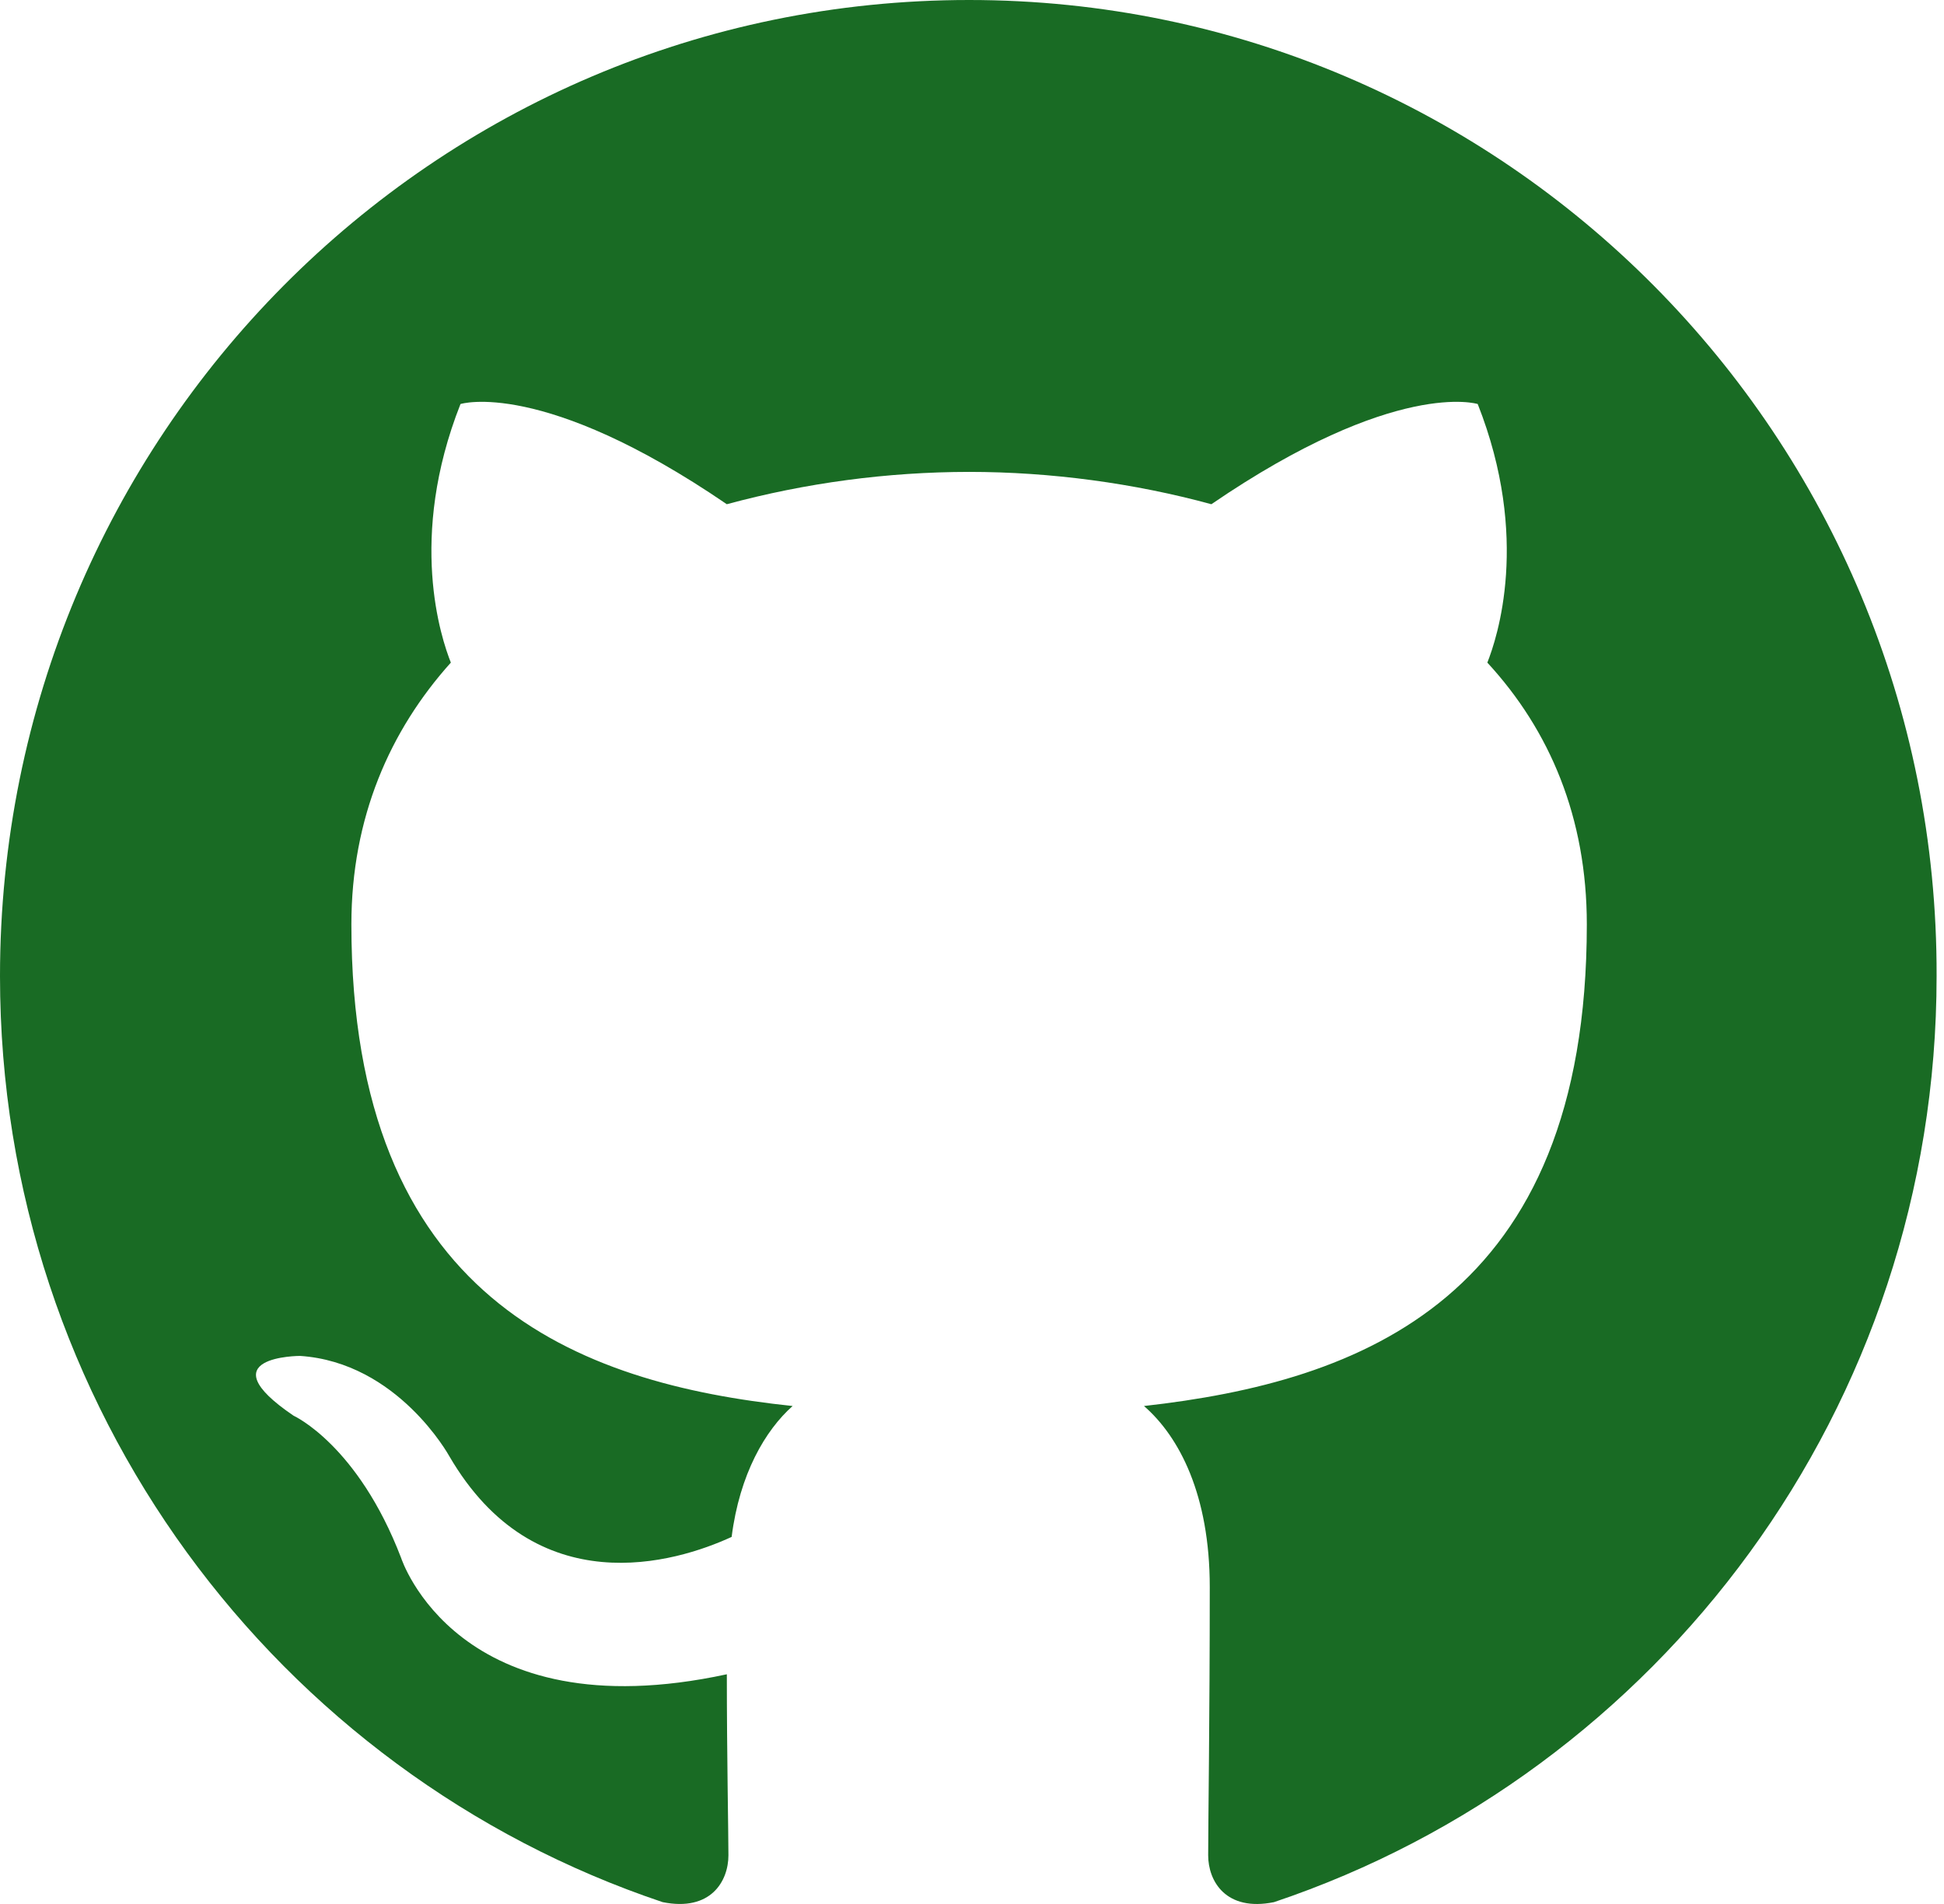
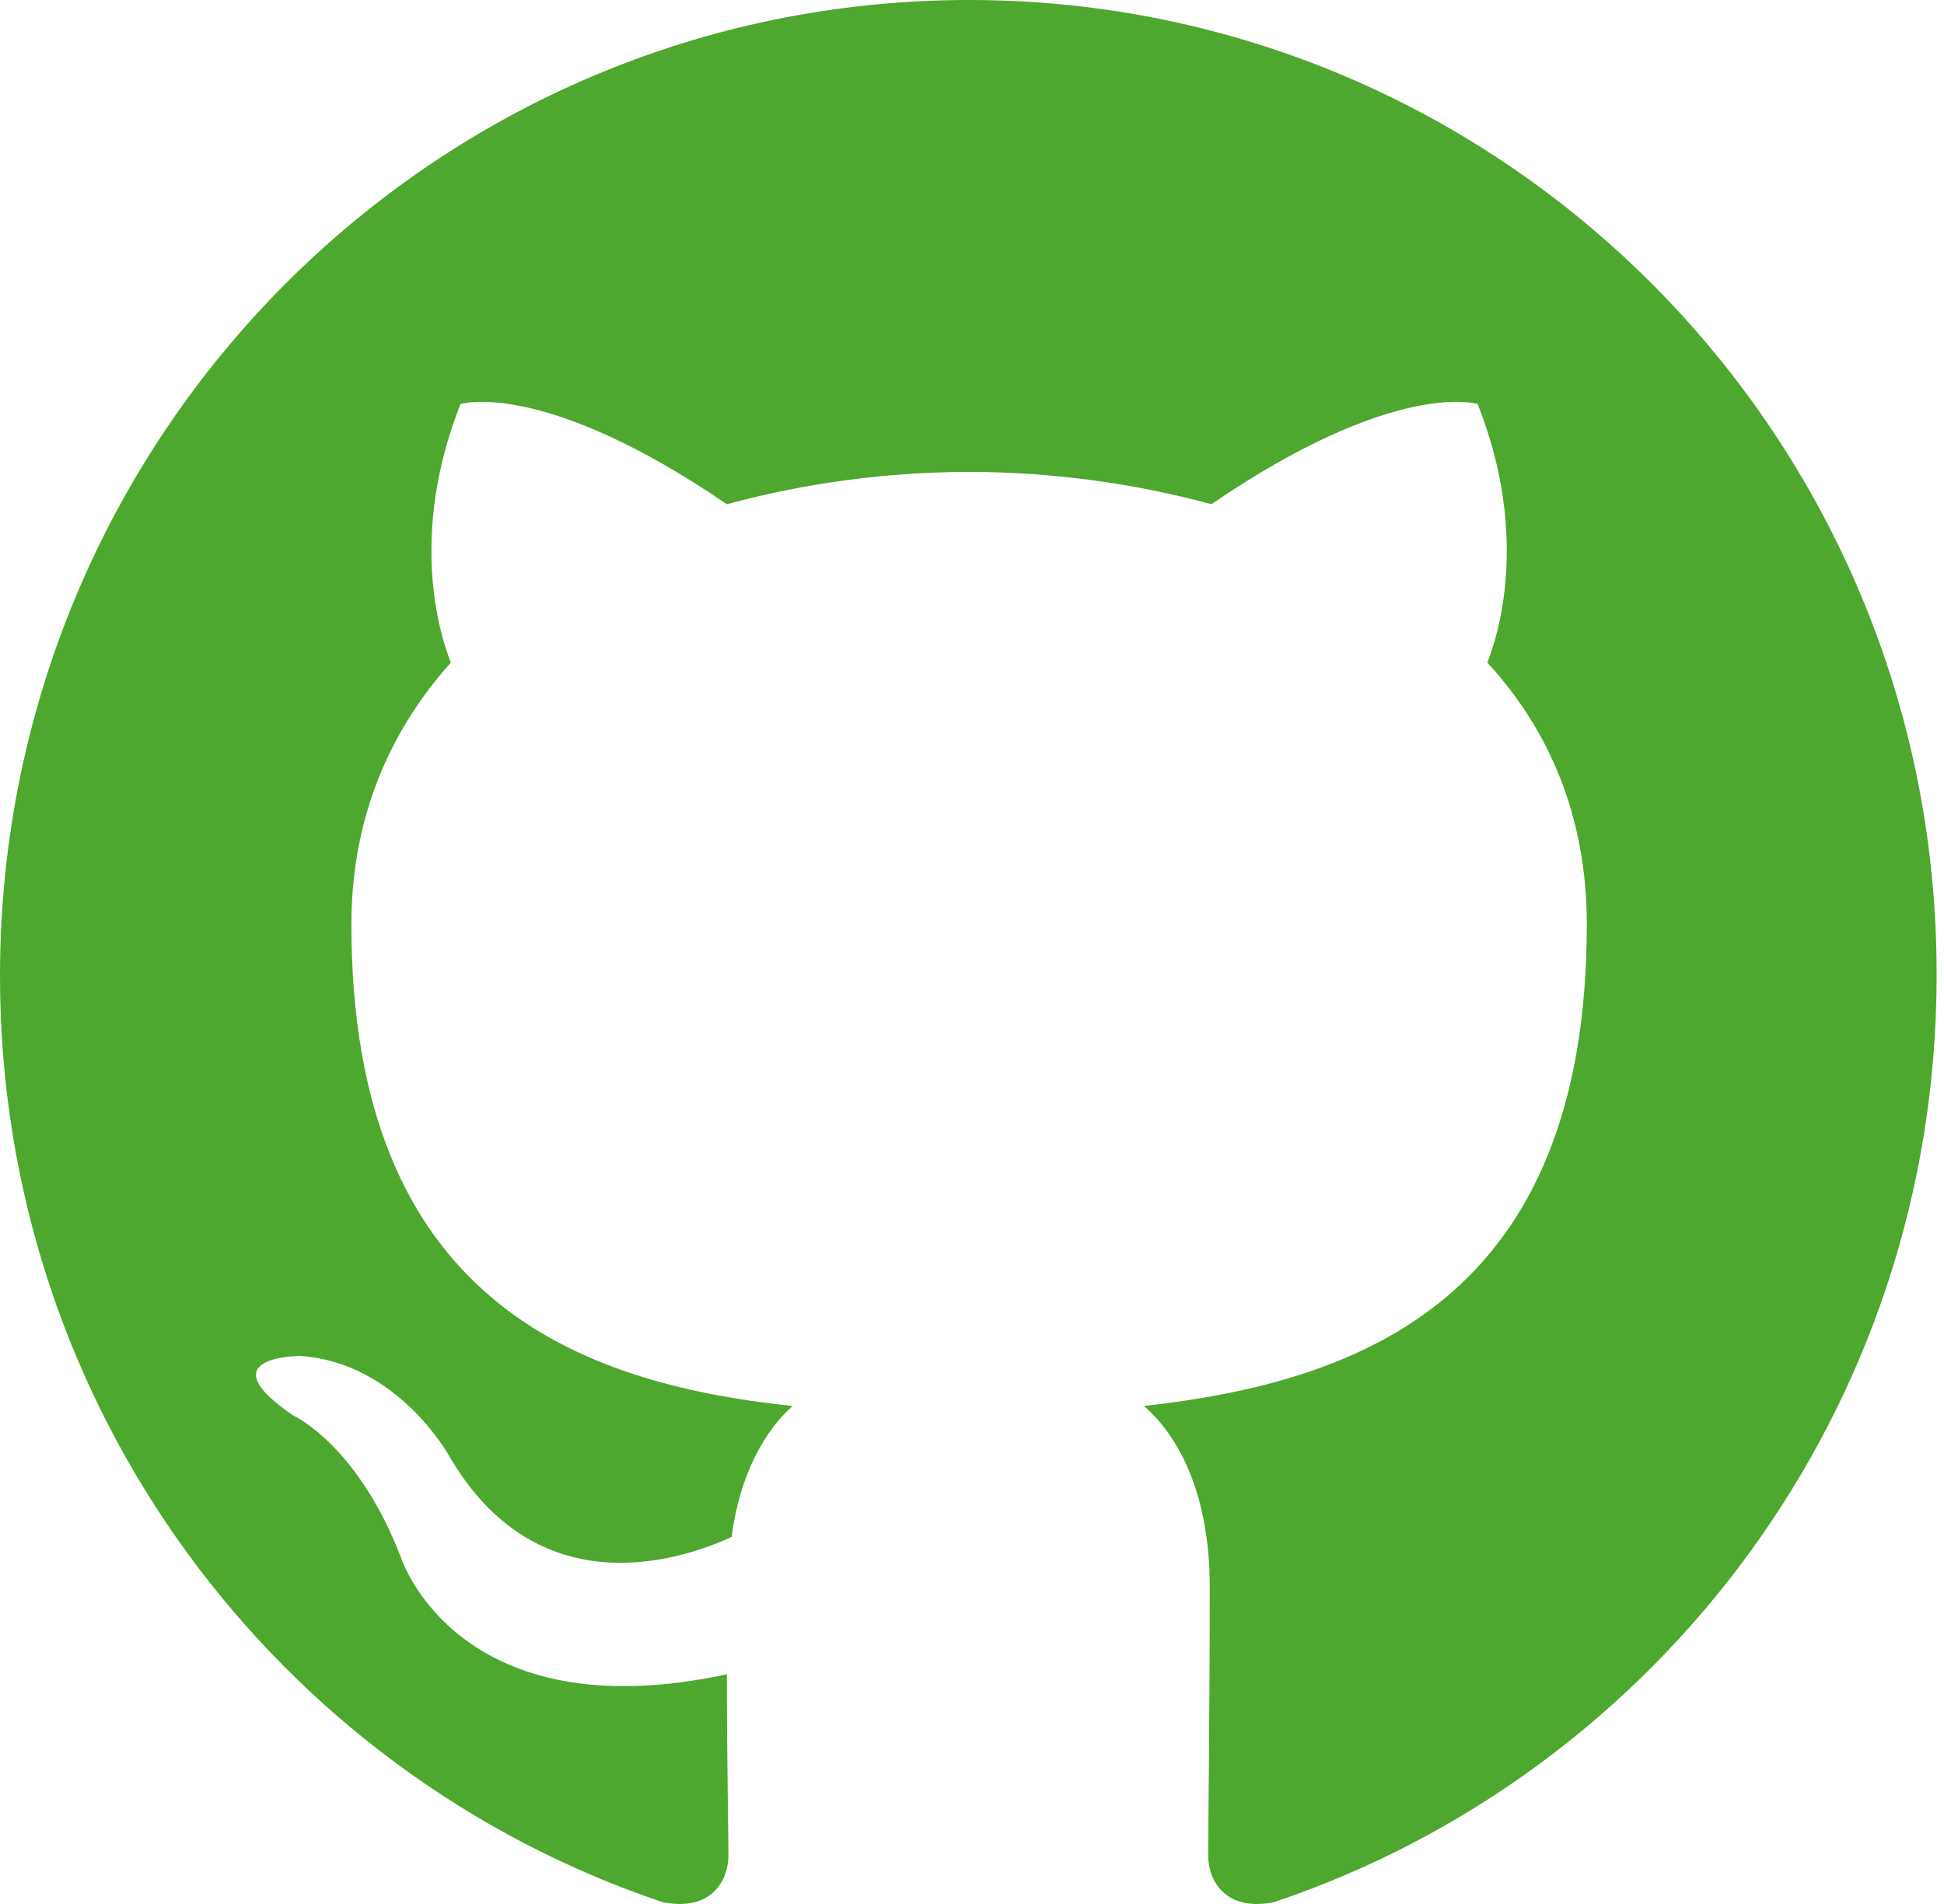
<svg xmlns="http://www.w3.org/2000/svg" width="98" height="96">
-   <path fill-rule="evenodd" clip-rule="evenodd" d="M48.854 0C21.839 0 0 22 0 49.217c0 21.756 13.993 40.172 33.405 46.69 2.427.49 3.316-1.059 3.316-2.362 0-1.141-.08-5.052-.08-9.127-13.59 2.934-16.42-5.867-16.42-5.867-2.184-5.704-5.42-7.17-5.42-7.17-4.448-3.015.324-3.015.324-3.015 4.934.326 7.523 5.052 7.523 5.052 4.367 7.496 11.404 5.378 14.235 4.074.404-3.178 1.699-5.378 3.074-6.6-10.839-1.141-22.243-5.378-22.243-24.283 0-5.378 1.94-9.778 5.014-13.2-.485-1.222-2.184-6.275.486-13.038 0 0 4.125-1.304 13.426 5.052a46.97 46.97 0 0 1 12.214-1.63c4.125 0 8.33.571 12.213 1.63 9.302-6.356 13.427-5.052 13.427-5.052 2.67 6.763.97 11.816.485 13.038 3.155 3.422 5.015 7.822 5.015 13.2 0 18.905-11.404 23.06-22.324 24.283 1.78 1.548 3.316 4.481 3.316 9.126 0 6.6-.08 11.897-.08 13.526 0 1.304.89 2.853 3.316 2.364 19.412-6.52 33.405-24.935 33.405-46.691C97.707 22 75.788 0 48.854 0z" fill="#196b24" />
+   <path fill-rule="evenodd" clip-rule="evenodd" d="M48.854 0C21.839 0 0 22 0 49.217c0 21.756 13.993 40.172 33.405 46.69 2.427.49 3.316-1.059 3.316-2.362 0-1.141-.08-5.052-.08-9.127-13.59 2.934-16.42-5.867-16.42-5.867-2.184-5.704-5.42-7.17-5.42-7.17-4.448-3.015.324-3.015.324-3.015 4.934.326 7.523 5.052 7.523 5.052 4.367 7.496 11.404 5.378 14.235 4.074.404-3.178 1.699-5.378 3.074-6.6-10.839-1.141-22.243-5.378-22.243-24.283 0-5.378 1.94-9.778 5.014-13.2-.485-1.222-2.184-6.275.486-13.038 0 0 4.125-1.304 13.426 5.052a46.97 46.97 0 0 1 12.214-1.63c4.125 0 8.33.571 12.213 1.63 9.302-6.356 13.427-5.052 13.427-5.052 2.67 6.763.97 11.816.485 13.038 3.155 3.422 5.015 7.822 5.015 13.2 0 18.905-11.404 23.06-22.324 24.283 1.78 1.548 3.316 4.481 3.316 9.126 0 6.6-.08 11.897-.08 13.526 0 1.304.89 2.853 3.316 2.364 19.412-6.52 33.405-24.935 33.405-46.691C97.707 22 75.788 0 48.854 0z" fill="#4ea72e" />
</svg>
